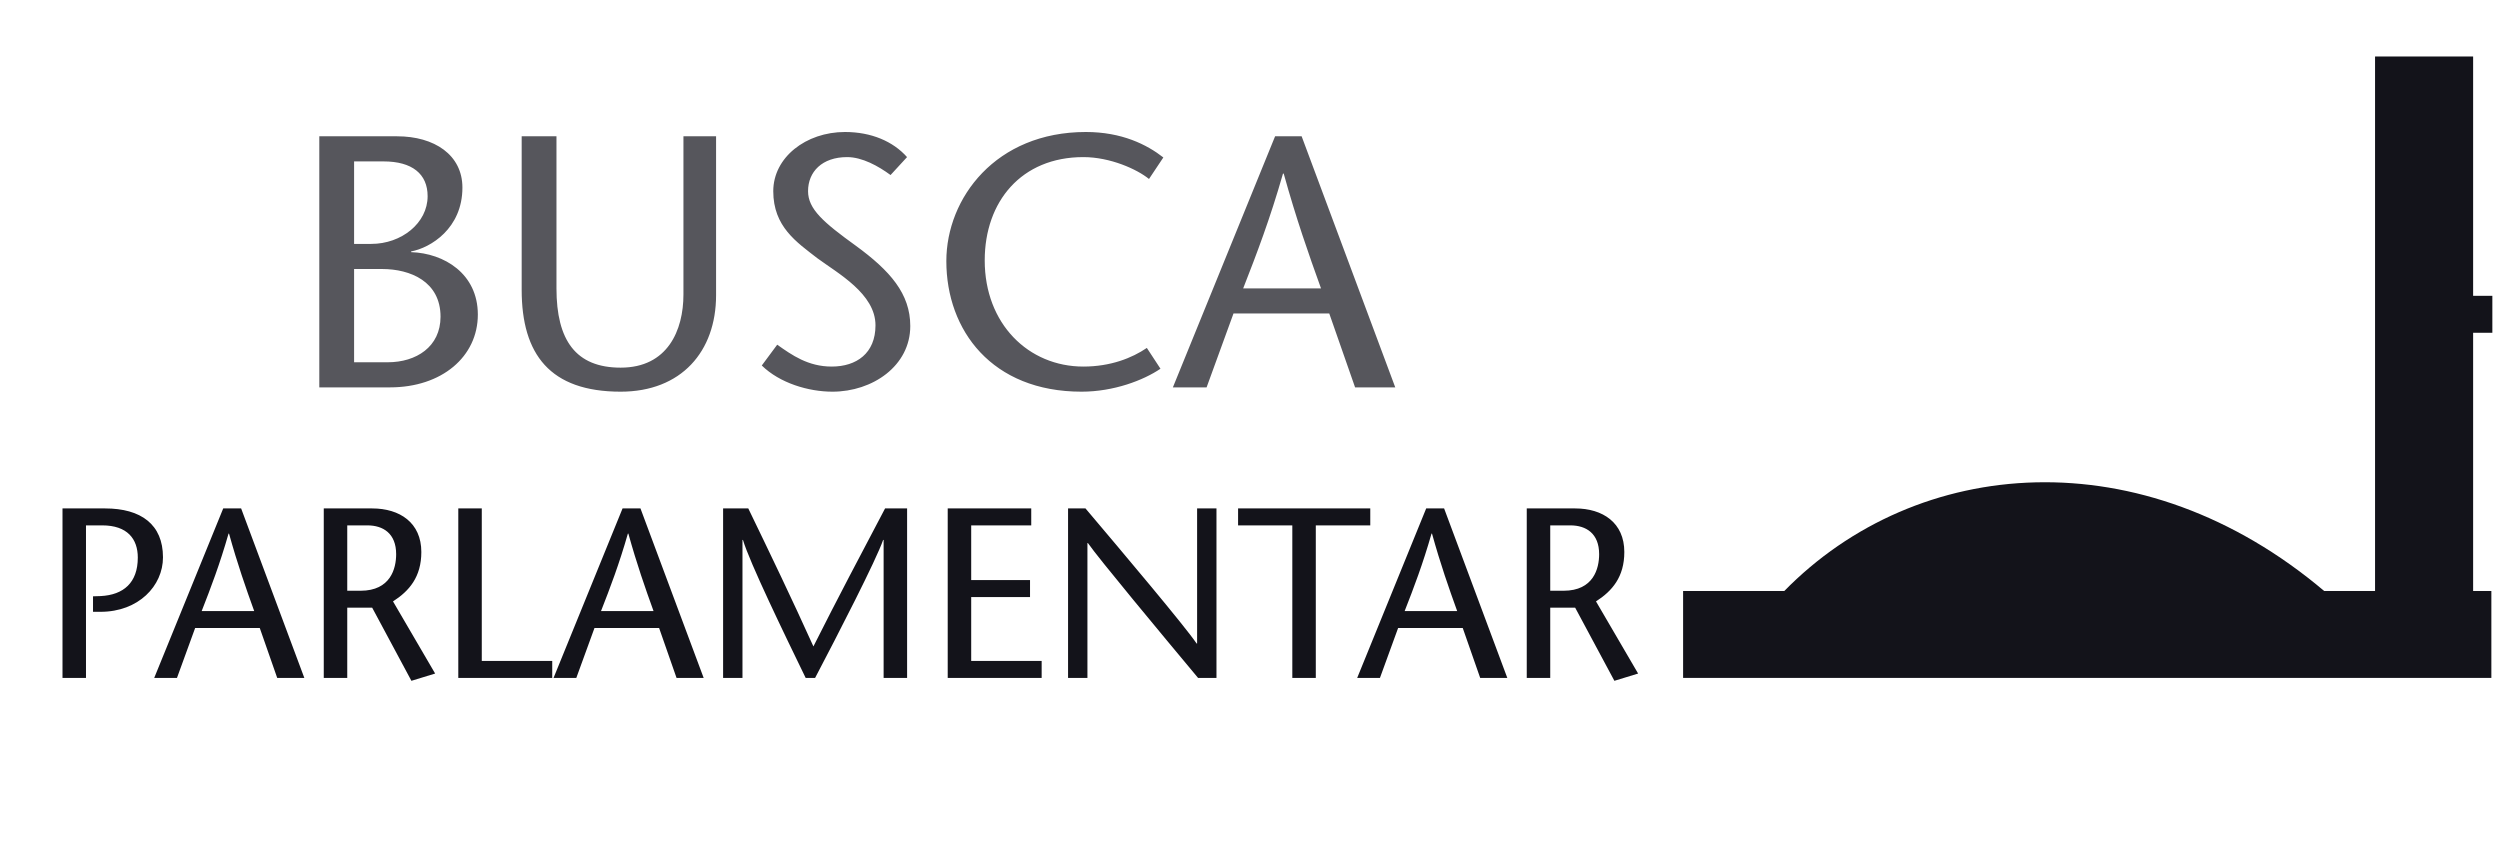
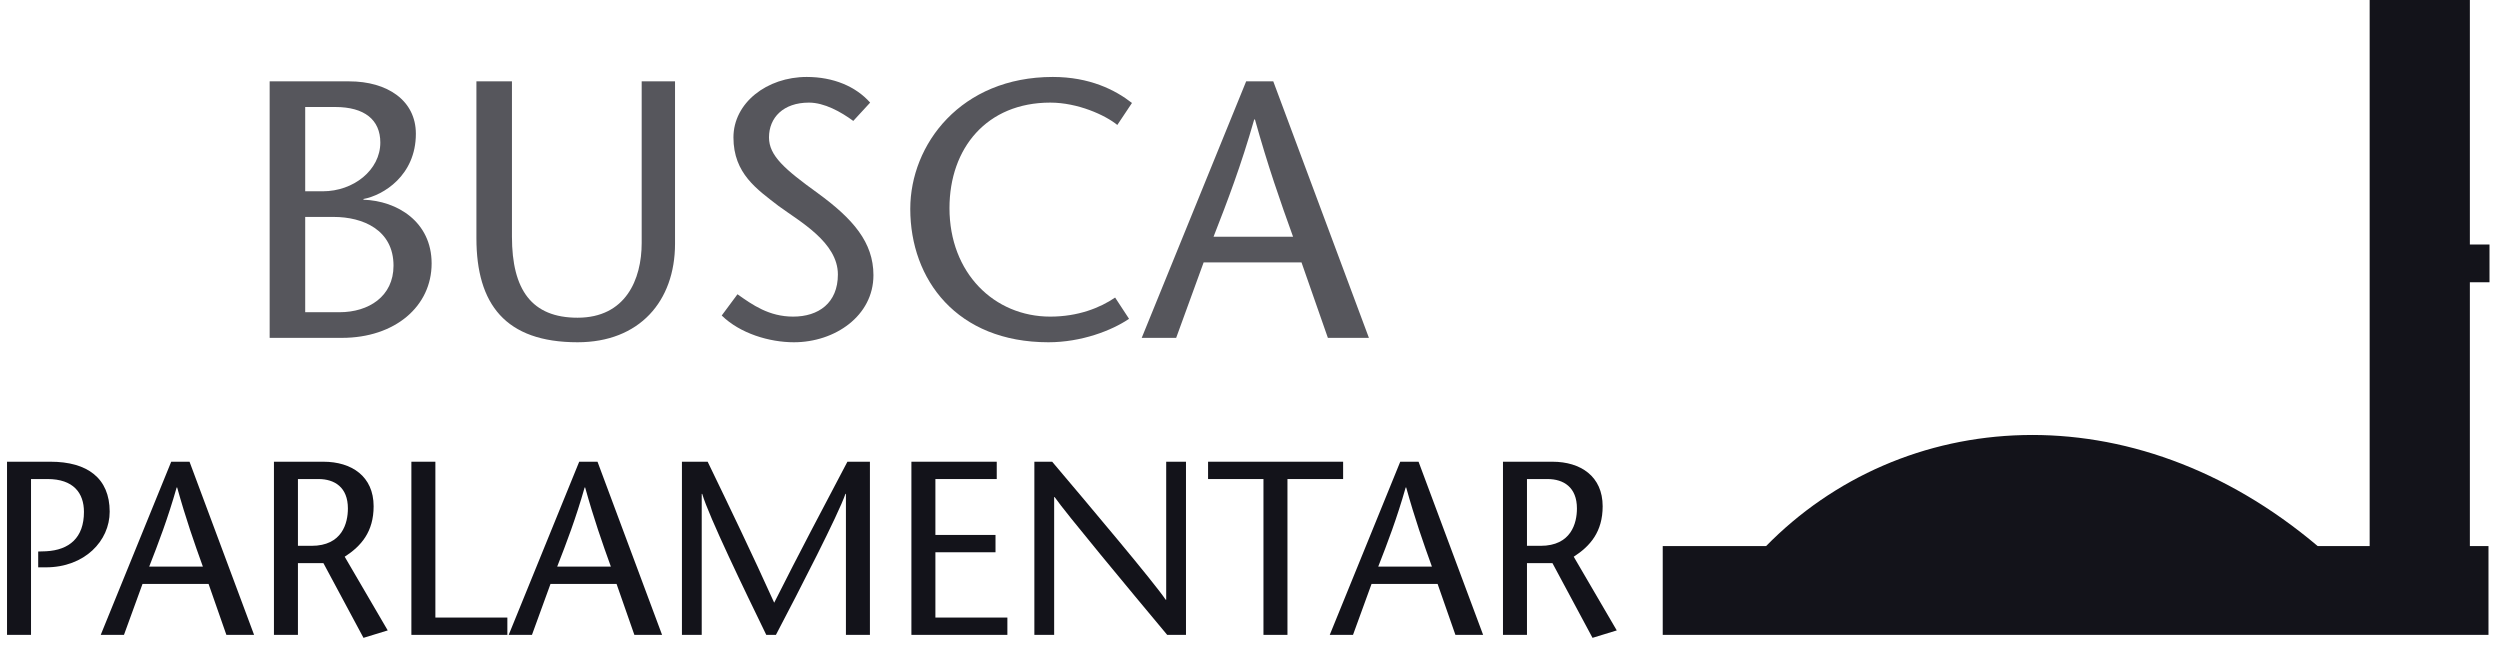
- <svg xmlns="http://www.w3.org/2000/svg" width="2788" height="953" viewBox="0 0 2788 953" fill="none">
-   <path d="M1877 659.074H2778.37V756H1877V659.074Z" fill="#13131A" />
-   <path d="M2648.66 63H2758.03V663.287H2648.66V63Z" fill="#13131A" />
-   <path d="M2750.74 329.898H2779.47V371.104H2750.74V329.898Z" fill="#13131A" />
-   <path d="M1989.38 659.541C2137.93 507.556 2389.1 487.197 2592.47 659.541H1989.38Z" fill="#13131A" />
-   <path d="M394.884 300H426.084C457.684 300 491.284 314 491.284 353.2C491.284 386.8 464.084 404 432.484 404H394.884V300ZM434.884 432C492.884 432 532.884 397.6 532.884 350.8C532.884 305.2 495.284 282.4 458.484 281.2V280.4C480.084 276.4 515.684 254.8 515.684 209.2C515.684 172.8 484.484 152 442.884 152H356.084V432H434.884ZM394.884 180H427.684C459.684 180 476.884 194 476.884 218.8C476.884 248.8 447.684 272 414.084 272H394.884V180ZM581.772 152V323.2C581.772 395.2 613.372 436.8 692.172 436.8C759.772 436.8 798.572 392 798.572 329.2V152H762.172V328.4C762.172 368.4 744.572 410 692.172 410C642.172 410 620.572 379.6 620.572 321.6V152H581.772ZM1011.54 175.2C995.944 157.6 971.544 147.2 942.344 147.2C898.744 147.2 862.344 175.6 862.344 213.2C862.344 252.8 888.344 270 911.544 288C934.344 304.8 976.344 327.6 976.344 362.8C976.344 394 955.144 408.8 927.544 408.8C901.144 408.8 883.144 396 866.744 384.4L849.544 407.6C869.544 427.2 901.544 436.8 928.344 436.8C973.144 436.8 1015.14 408 1015.14 363.6C1015.14 327.6 992.744 302 954.344 274C918.344 248 901.144 233.2 901.144 213.2C901.144 191.6 916.744 175.2 944.744 175.2C961.544 175.2 979.544 185.2 993.144 195.2L1011.54 175.2ZM1297.36 175.6C1278.96 161.2 1250.96 147.2 1210.96 147.2C1110.56 147.2 1055.36 220.8 1055.36 291.2C1055.36 368.4 1106.16 436.8 1206.16 436.8C1242.16 436.8 1275.36 424 1294.16 411.2L1278.96 388C1262.56 399.2 1238.56 408.8 1208.16 408.8C1146.96 408.8 1098.16 361.2 1098.16 290.4C1098.16 224.8 1138.96 175.2 1208.16 175.2C1238.16 175.2 1268.16 188.8 1281.36 199.6L1297.36 175.6ZM1421.99 152L1307.99 432H1345.59L1375.59 349.6H1482.39L1511.19 432H1555.99L1451.59 152H1421.99ZM1386.39 321.6C1401.59 282.8 1416.39 244 1430.79 193.6H1431.59C1445.59 244 1459.19 282.8 1473.19 321.6H1386.39Z" fill="#56565C" />
-   <path d="M95.895 585.9H113.985C142.065 585.9 153.675 601.02 153.675 621.81C153.675 649.89 137.745 663.39 112.365 664.74L103.725 665.01V682.29H112.095C154.485 682.29 181.755 653.4 181.755 621.54C181.755 584.82 157.185 567 117.225 567H69.705V756H95.895V585.9ZM248.931 567L171.981 756H197.361L217.611 700.38H289.701L309.141 756H339.381L268.911 567H248.931ZM224.901 681.48C235.161 655.29 245.151 629.1 254.871 595.08H255.411C264.861 629.1 274.041 655.29 283.491 681.48H224.901ZM387.253 585.9H409.663C427.213 585.9 441.793 594.81 441.793 618.03C441.793 633.96 435.583 658.8 402.103 658.8H387.253V585.9ZM361.063 756H387.253V677.7H415.063L458.803 759.24L485.263 751.14L438.283 670.68C456.373 659.07 469.873 643.41 469.873 615.6C469.873 582.93 445.843 567 415.063 567H361.063V756ZM511.092 756H615.852V737.1H537.282V567H511.092V756ZM694.272 567L617.322 756H642.702L662.952 700.38H735.042L754.482 756H784.722L714.252 567H694.272ZM670.242 681.48C680.502 655.29 690.492 629.1 700.212 595.08H700.752C710.202 629.1 719.382 655.29 728.832 681.48H670.242ZM1011.6 567H987.035C960.575 617.22 933.845 667.71 907.115 720.9C883.085 667.71 858.785 617.22 834.485 567H806.405V756H828.005V602.1H828.545C835.835 626.94 874.985 707.67 898.475 756H909.005C934.385 707.67 977.315 624.24 984.875 602.1H985.415V756H1011.6V567ZM1150.04 567H1056.89V756H1161.65V737.1H1083.08V665.82H1148.69V646.92H1083.08V585.9H1150.04V567ZM1356.61 567H1335.01V717.66H1334.47C1321.78 698.76 1252.12 616.14 1210.54 567H1191.1V756H1212.7V605.61H1213.24C1224.58 622.08 1295.05 706.86 1336.09 756H1356.61V567ZM1467.38 756V585.9H1528.13V567H1380.71V585.9H1441.19V756H1467.38ZM1590.49 567L1513.54 756H1538.92L1559.17 700.38H1631.26L1650.7 756H1680.94L1610.47 567H1590.49ZM1566.46 681.48C1576.72 655.29 1586.71 629.1 1596.43 595.08H1596.97C1606.42 629.1 1615.6 655.29 1625.05 681.48H1566.46ZM1728.82 585.9H1751.23C1768.78 585.9 1783.36 594.81 1783.36 618.03C1783.36 633.96 1777.15 658.8 1743.67 658.8H1728.82V585.9ZM1702.63 756H1728.82V677.7H1756.63L1800.37 759.24L1826.83 751.14L1779.85 670.68C1797.94 659.07 1811.44 643.41 1811.44 615.6C1811.44 582.93 1787.41 567 1756.63 567H1702.63V756Z" fill="#13131A" />
+ <svg xmlns="http://www.w3.org/2000/svg" width="251" height="65" viewBox="0 0 251 65" fill="none">
+   <path d="M166.938 54.826H249.844V63.741H166.938V54.826Z" fill="#13131A" />
+   <path d="M237.914 0H247.974V55.214H237.914V0Z" fill="#13131A" />
+   <path d="M247.303 24.549H249.946V28.339H247.303V24.549Z" fill="#13131A" />
+   <path d="M232.746 54.869C214.04 39.017 190.937 40.89 177.274 54.869V60H204.64H232.746V54.869Z" fill="#13131A" />
+   <path d="M3.114 48.096H4.778C7.361 48.096 8.429 49.486 8.429 51.398C8.429 53.981 6.964 55.223 4.629 55.347L3.835 55.372V56.961H4.604C8.503 56.961 11.012 54.304 11.012 51.374C11.012 47.996 8.752 46.357 5.076 46.357H0.705V63.741H3.114V48.096Z" fill="#13131A" />
+   <path d="M17.19 46.357L10.113 63.741H12.447L14.309 58.625H20.94L22.728 63.741H25.51L19.028 46.357H17.19ZM14.98 56.887C15.924 54.478 16.843 52.069 17.737 48.94H17.786C18.655 52.069 19.5 54.478 20.369 56.887H14.98Z" fill="#13131A" />
+   <path d="M29.913 48.096H31.974C33.588 48.096 34.929 48.915 34.929 51.051C34.929 52.516 34.358 54.801 31.279 54.801H29.913V48.096ZM27.504 63.741H29.913V56.539H32.471L36.494 64.039L38.928 63.294L34.607 55.894C36.27 54.826 37.512 53.385 37.512 50.827C37.512 47.822 35.302 46.357 32.471 46.357H27.504V63.741Z" fill="#13131A" />
+   <path d="M41.303 63.741H50.939V62.003H43.712V46.357H41.303V63.741Z" fill="#13131A" />
+   <path d="M58.152 46.357L51.074 63.741H53.409L55.271 58.625H61.902L63.69 63.741H66.472L59.99 46.357H58.152ZM55.942 56.887C56.886 54.478 57.804 52.069 58.699 48.94H58.748C59.617 52.069 60.462 54.478 61.331 56.887H55.942Z" fill="#13131A" />
+   <path d="M87.34 46.357H85.08C82.646 50.976 80.188 55.62 77.729 60.513C75.519 55.62 73.284 50.976 71.049 46.357H68.466V63.741H70.453V49.586H70.502C71.173 51.87 74.774 59.296 76.934 63.741H77.903C80.237 59.296 84.186 51.622 84.881 49.586H84.931V63.741H87.34V46.357Z" fill="#13131A" />
+   <path d="M100.073 46.357H91.505V63.741H101.141V62.003H93.914V55.447H99.949V53.708H93.914V48.096H100.073V46.357Z" fill="#13131A" />
+   <path d="M119.073 46.357H117.086V60.215H117.037C115.87 58.476 109.462 50.877 105.638 46.357H103.85V63.741H105.837V49.908H105.886C106.929 51.423 113.411 59.221 117.186 63.741H119.073V46.357Z" fill="#13131A" />
+   <path d="M129.261 63.741V48.096H134.849V46.357H121.29V48.096H126.852V63.741H129.261Z" fill="#13131A" />
+   <path d="M140.585 46.357L133.507 63.741H135.842L137.704 58.625H144.335L146.123 63.741H148.905L142.423 46.357H140.585ZM138.375 56.887C139.319 54.478 140.238 52.069 141.132 48.94H141.181C142.05 52.069 142.895 54.478 143.764 56.887H138.375Z" fill="#13131A" />
+   <path d="M153.308 48.096H155.369C156.983 48.096 158.324 48.915 158.324 51.051C158.324 52.516 157.753 54.801 154.674 54.801H153.308V48.096ZM150.899 63.741H153.308V56.539H155.866L159.889 64.039L162.323 63.294L158.002 55.894C159.665 54.826 160.907 53.385 160.907 50.827C160.907 47.822 158.697 46.357 155.866 46.357H150.899V63.741Z" fill="#13131A" />
+   <path d="M30.642 21.78H33.512C36.418 21.78 39.509 23.068 39.509 26.674C39.509 29.764 37.007 31.346 34.1 31.346H30.642V21.78ZM34.321 33.922C39.656 33.922 43.335 30.758 43.335 26.453C43.335 22.259 39.877 20.162 36.492 20.051V19.978C38.479 19.61 41.753 17.623 41.753 13.429C41.753 10.081 38.883 8.168 35.057 8.168H27.073V33.922H34.321ZM30.642 10.743H33.659C36.602 10.743 38.184 12.031 38.184 14.312C38.184 17.071 35.498 19.205 32.408 19.205H30.642V10.743Z" fill="#56565C" />
+   <path d="M47.832 8.168V23.914C47.832 30.537 50.738 34.363 57.986 34.363C64.204 34.363 67.773 30.242 67.773 24.466V8.168H64.425V24.393C64.425 28.072 62.806 31.898 57.986 31.898C53.387 31.898 51.4 29.102 51.4 23.767V8.168H47.832Z" fill="#56565C" />
+   <path d="M87.362 10.302C85.927 8.683 83.682 7.726 80.996 7.726C76.986 7.726 73.638 10.338 73.638 13.797C73.638 17.439 76.03 19.021 78.164 20.677C80.261 22.222 84.124 24.319 84.124 27.557C84.124 30.427 82.174 31.788 79.635 31.788C77.207 31.788 75.551 30.61 74.043 29.544L72.461 31.677C74.3 33.48 77.244 34.363 79.709 34.363C83.829 34.363 87.693 31.714 87.693 27.63C87.693 24.319 85.632 21.965 82.1 19.389C78.789 16.998 77.207 15.636 77.207 13.797C77.207 11.81 78.642 10.302 81.217 10.302C82.763 10.302 84.418 11.221 85.669 12.141L87.362 10.302Z" fill="#56565C" />
+   <path d="M113.65 10.338C111.958 9.014 109.382 7.726 105.703 7.726C96.469 7.726 91.391 14.496 91.391 20.971C91.391 28.072 96.064 34.363 105.262 34.363C108.573 34.363 111.627 33.186 113.356 32.008L111.958 29.875C110.449 30.905 108.242 31.788 105.446 31.788C99.817 31.788 95.328 27.41 95.328 20.898C95.328 14.864 99.081 10.302 105.446 10.302C108.205 10.302 110.964 11.553 112.178 12.546L113.65 10.338Z" fill="#56565C" />
+   <path d="M125.114 8.168L114.628 33.922H118.087L120.846 26.343H130.67L133.319 33.922H137.439L127.837 8.168H125.114ZM121.84 23.767C123.238 20.198 124.599 16.63 125.923 11.994H125.997C127.285 16.63 128.536 20.198 129.823 23.767H121.84Z" fill="#56565C" />
</svg>
